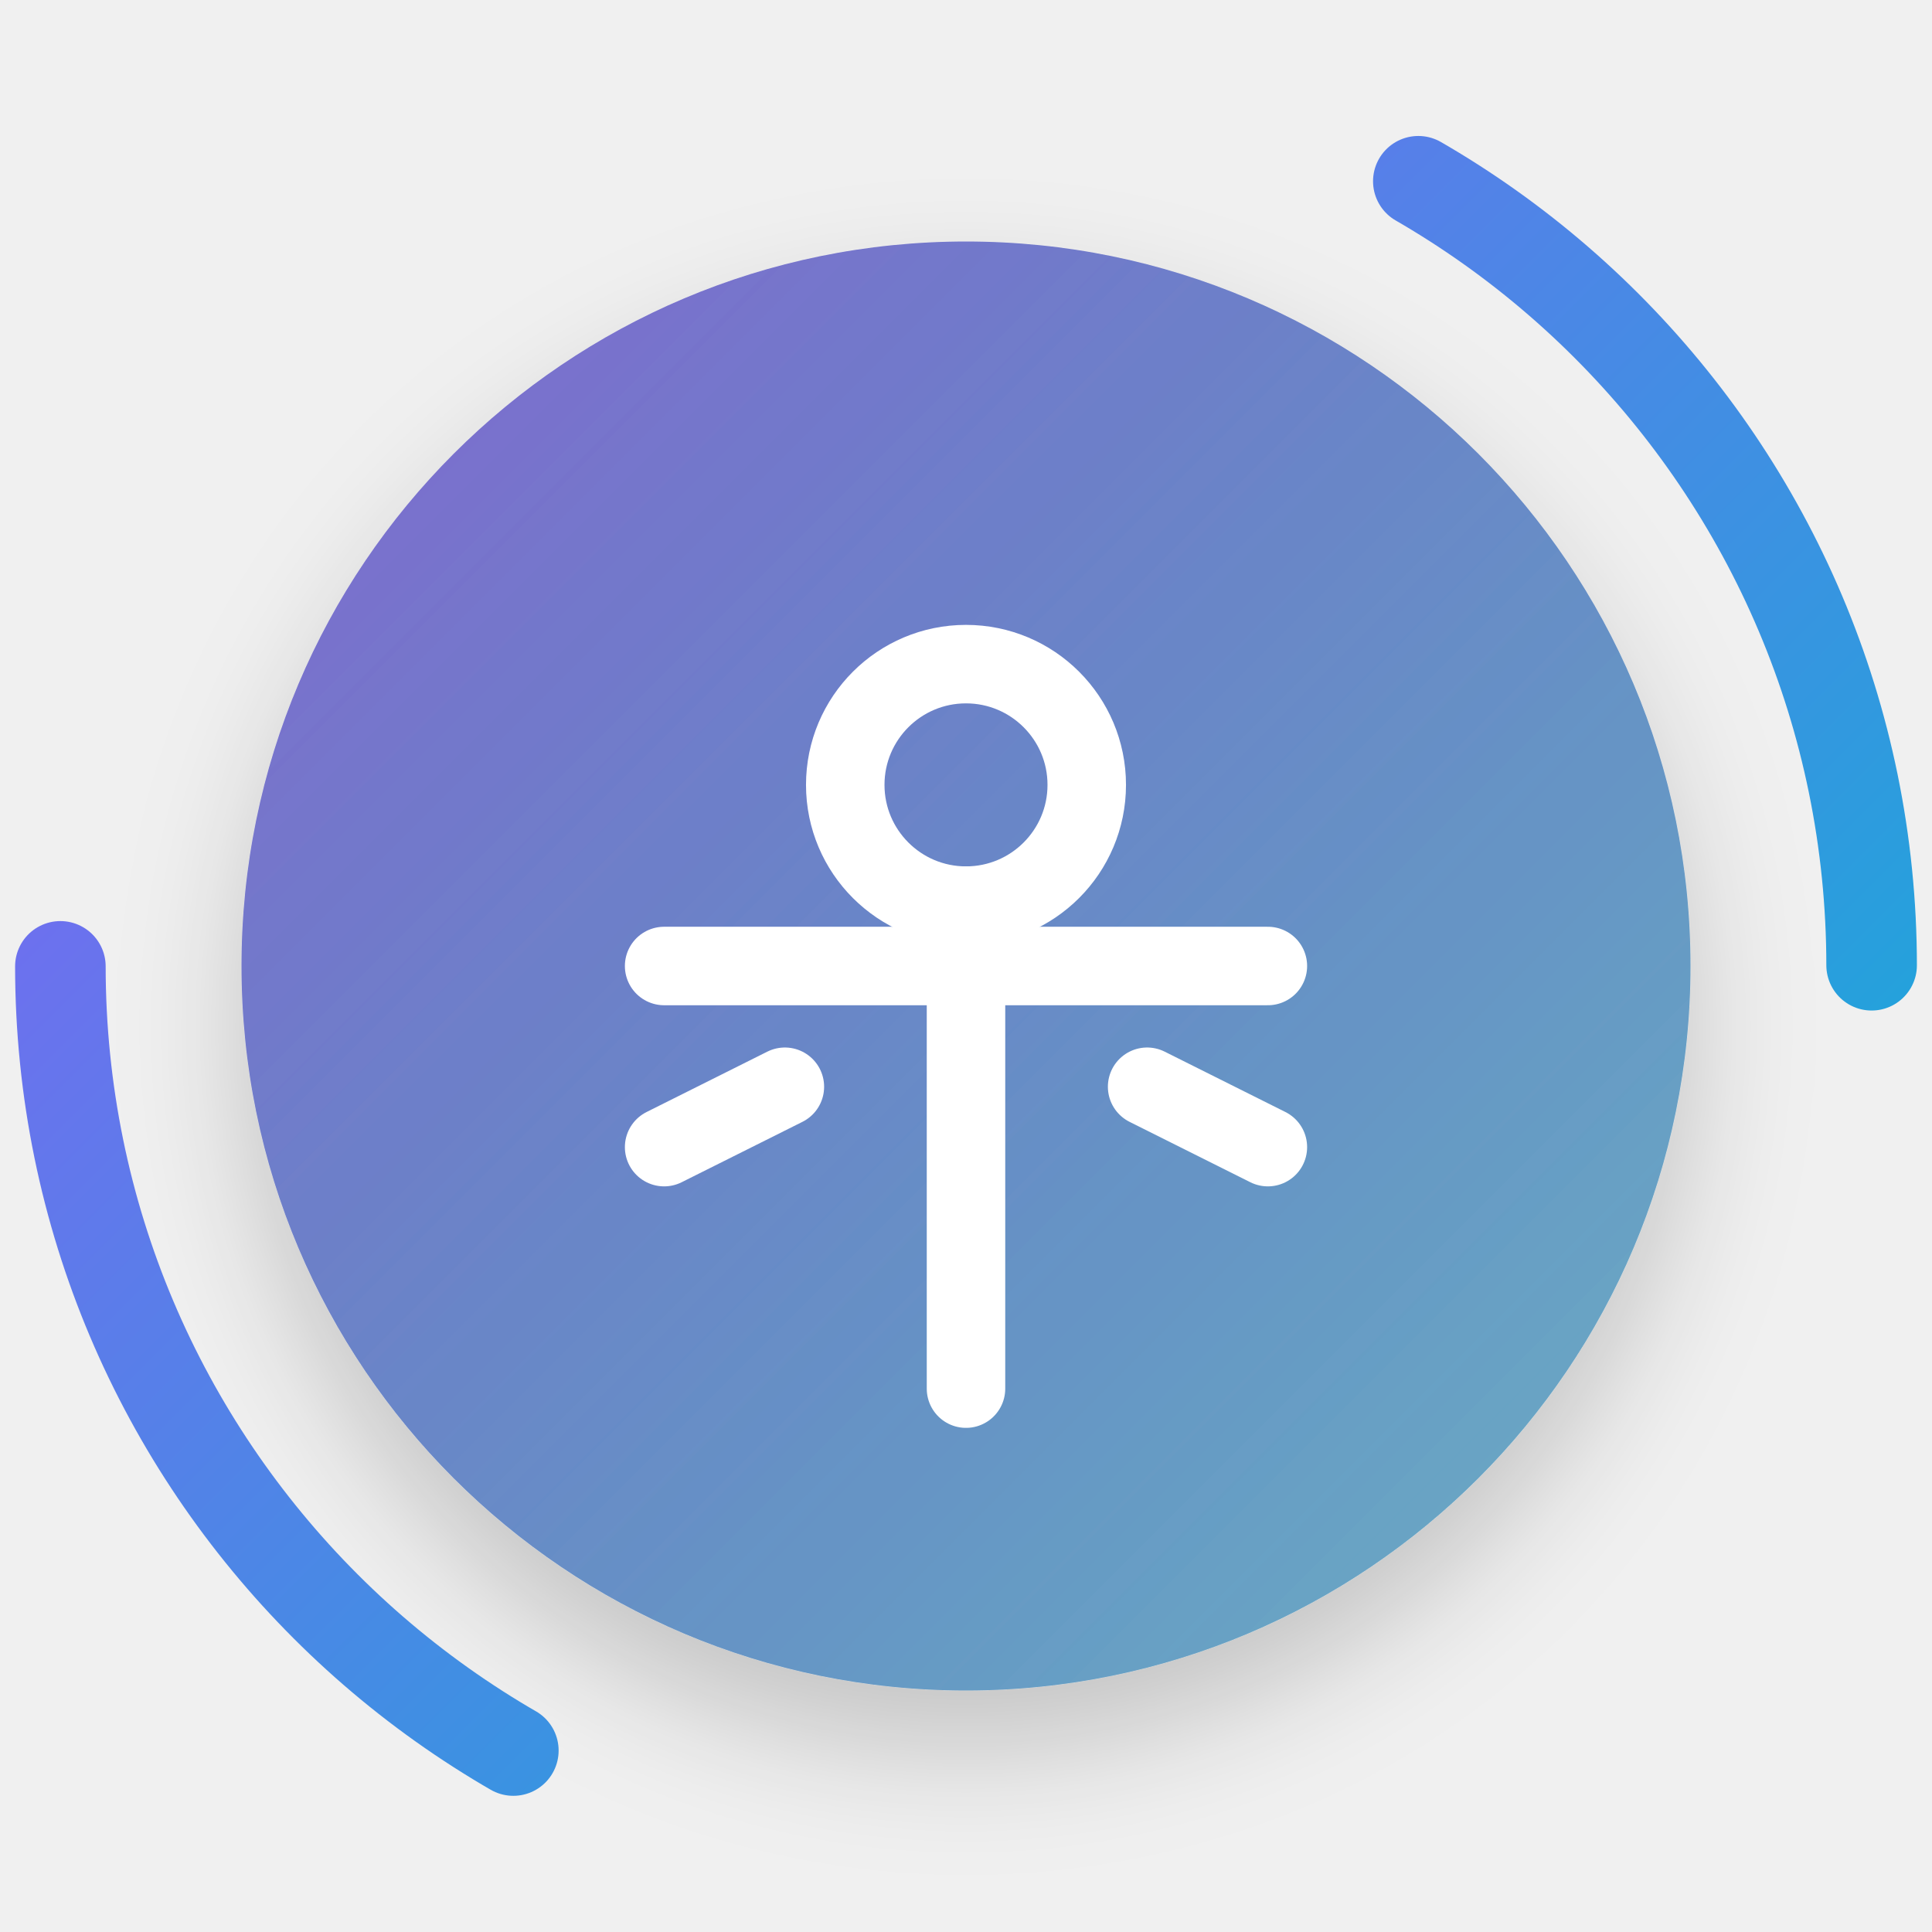
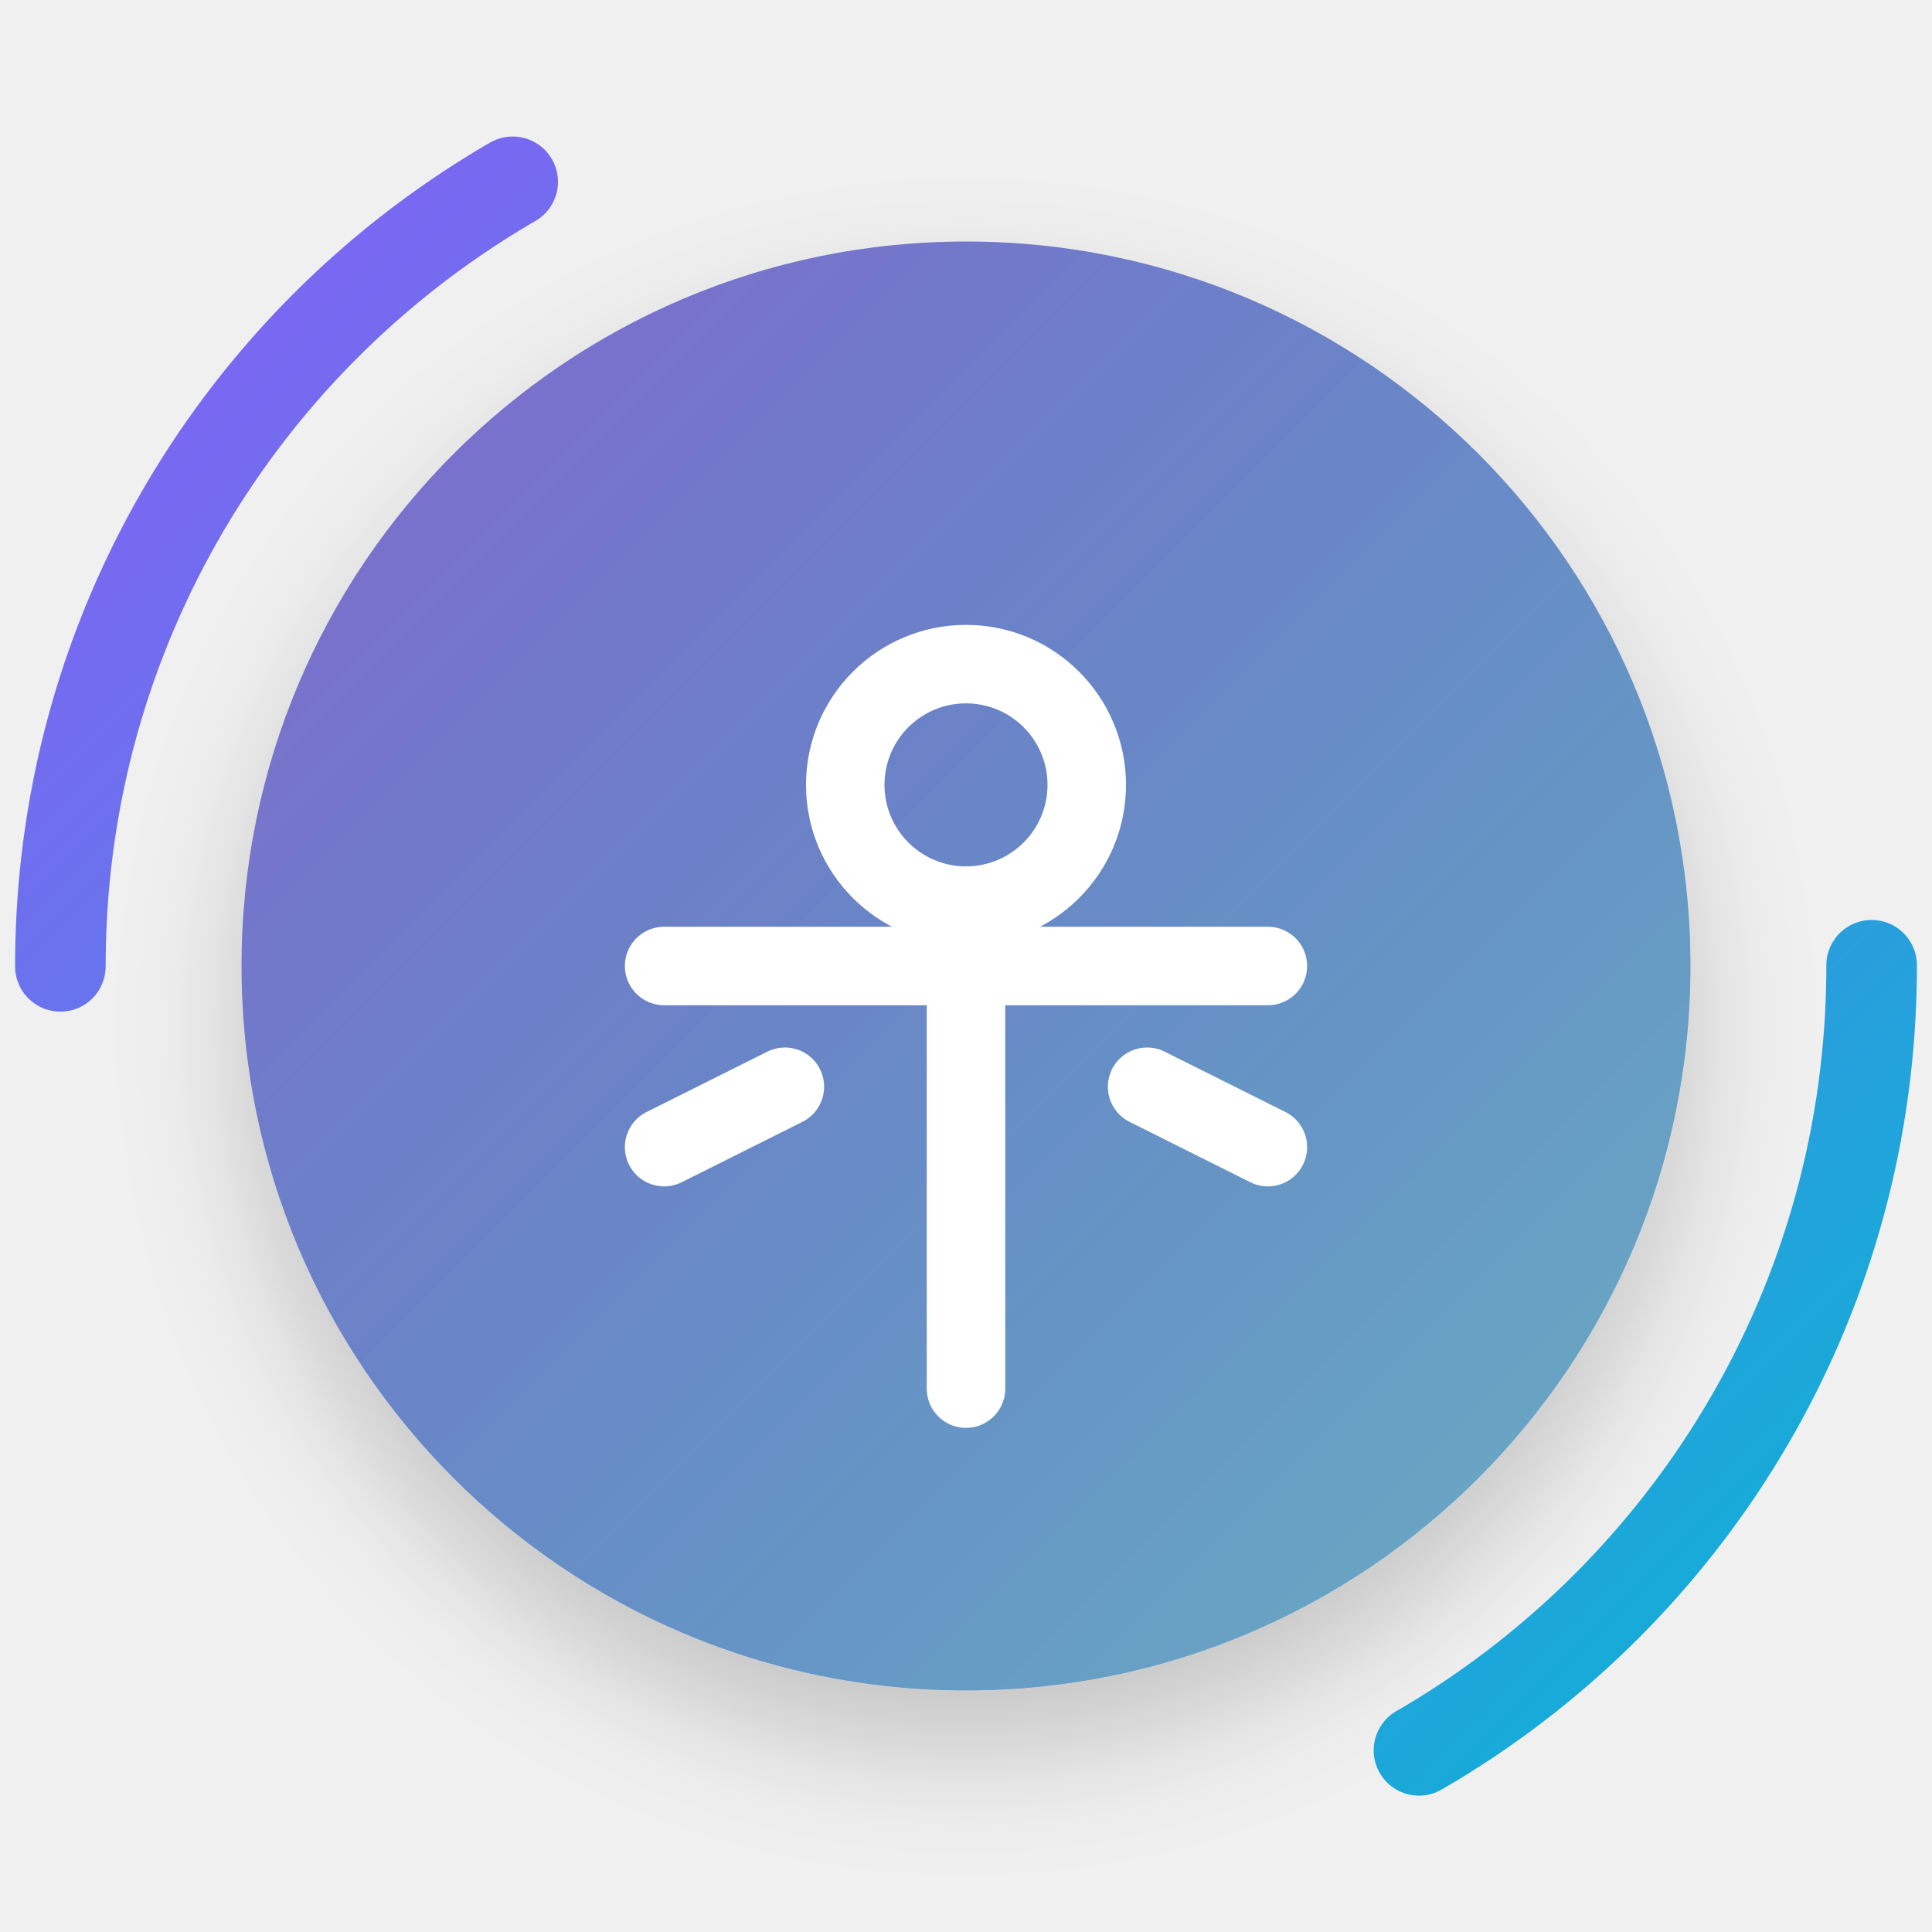
<svg xmlns="http://www.w3.org/2000/svg" width="64" height="64" viewBox="0 0 64 64" role="img" aria-label="Accessibility Advocate – Silver">
  <defs>
    <linearGradient id="ring" x1="0" y1="0" x2="1" y2="1">
      <stop offset="0%" stop-color="#C0C0C0" />
      <stop offset="100%" stop-color="#E0E0E0" />
    </linearGradient>
    <linearGradient id="inner" x1="0" y1="0" x2="1" y2="1">
      <stop offset="0%" stop-color="#8b5cf6" />
      <stop offset="100%" stop-color="#06b6d4" />
    </linearGradient>
    <filter id="shadow" x="-20%" y="-20%" width="140%" height="140%">
      <feDropShadow dx="0" dy="2" stdDeviation="2" flood-color="#000" flood-opacity=".18" />
    </filter>
    <filter id="saturation" x="-20%" y="-20%" width="140%" height="140%">
      <feColorMatrix type="saturate" values="0.6" />
    </filter>
  </defs>
  <g filter="url(#shadow)">
    <circle cx="32" cy="32" r="24" fill="url(#inner)" filter="url(#saturation)" />
  </g>
  <g fill="none" stroke="#fff" stroke-width="2.6" stroke-linecap="round" stroke-linejoin="round">
    <circle cx="32" cy="26" r="4" />
    <path d="M22 32 L42 32" />
    <path d="M32 30 L32 46" />
    <path d="M22 38 L26 36" />
    <path d="M42 38 L38 36" />
  </g>
-   <circle cx="32" cy="32" r="30" fill="none" stroke="url(#inner)" stroke-width="3" stroke-linecap="round" stroke-dasharray="31.416 157.08" stroke-dashoffset="125.664" />
-   <circle cx="32" cy="32" r="30" fill="none" stroke="url(#inner)" stroke-width="3" stroke-linecap="round" stroke-dasharray="31.416 157.08" stroke-dashoffset="31.416" />
+   <circle cx="32" cy="32" r="30" fill="none" stroke="url(#inner)" stroke-width="3" stroke-linecap="round" stroke-dasharray="31.416 157.08" stroke-dashoffset="0" />
+   <circle cx="32" cy="32" r="30" fill="none" stroke="url(#inner)" stroke-width="3" stroke-linecap="round" stroke-dasharray="31.416 157.08" stroke-dashoffset="94.248" />
</svg>
